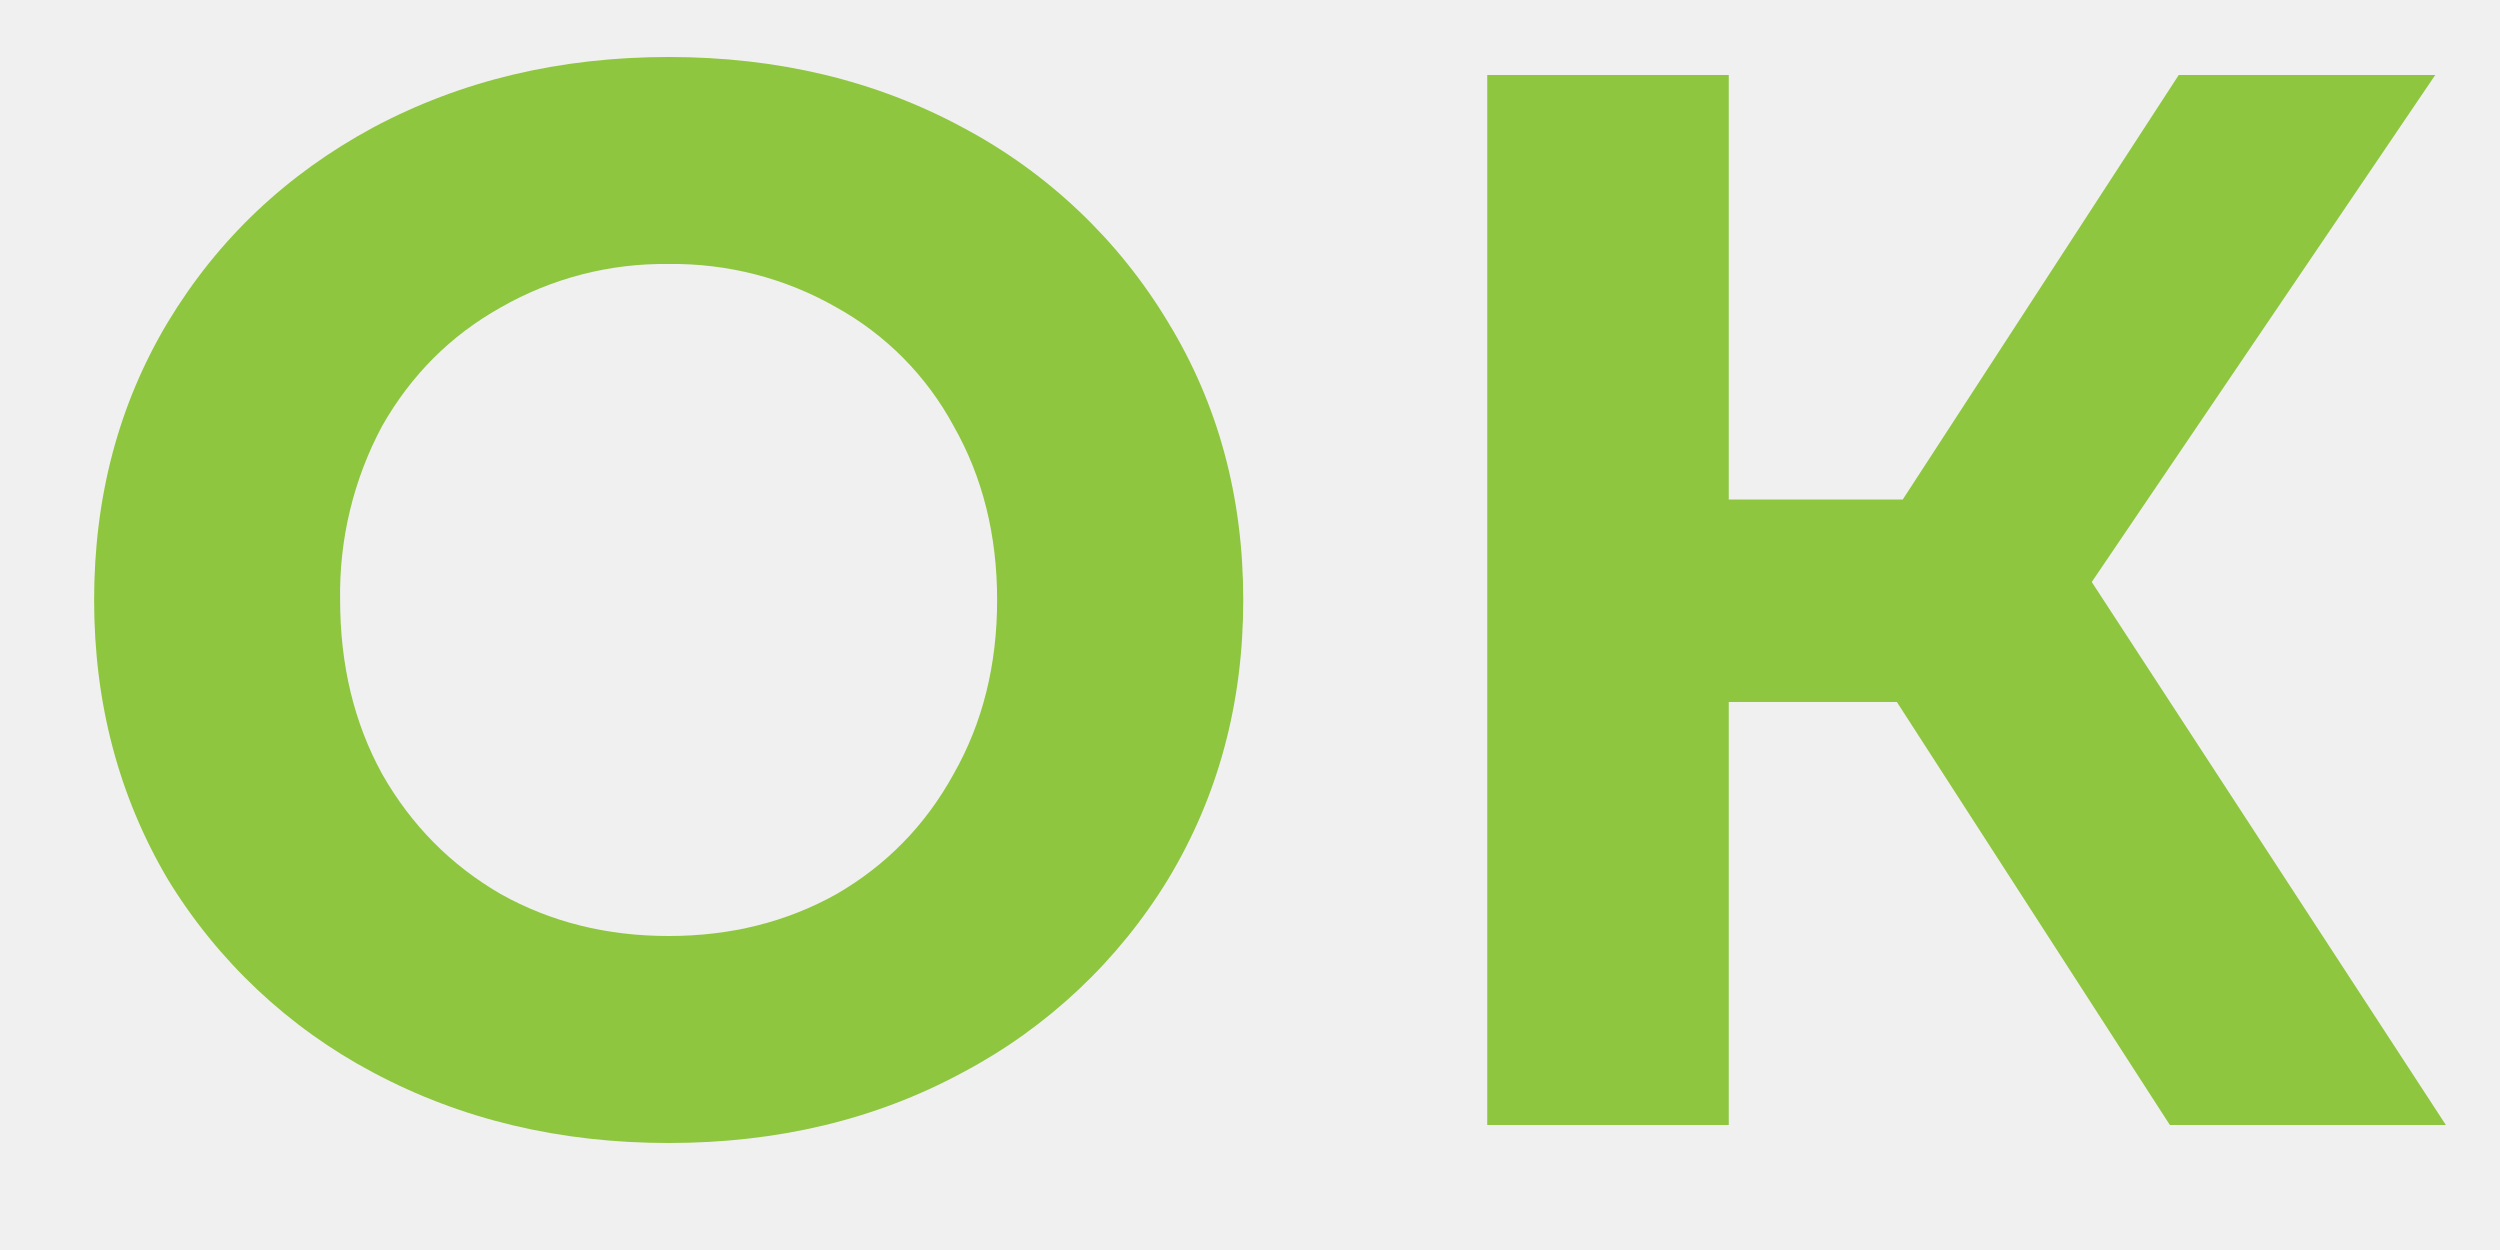
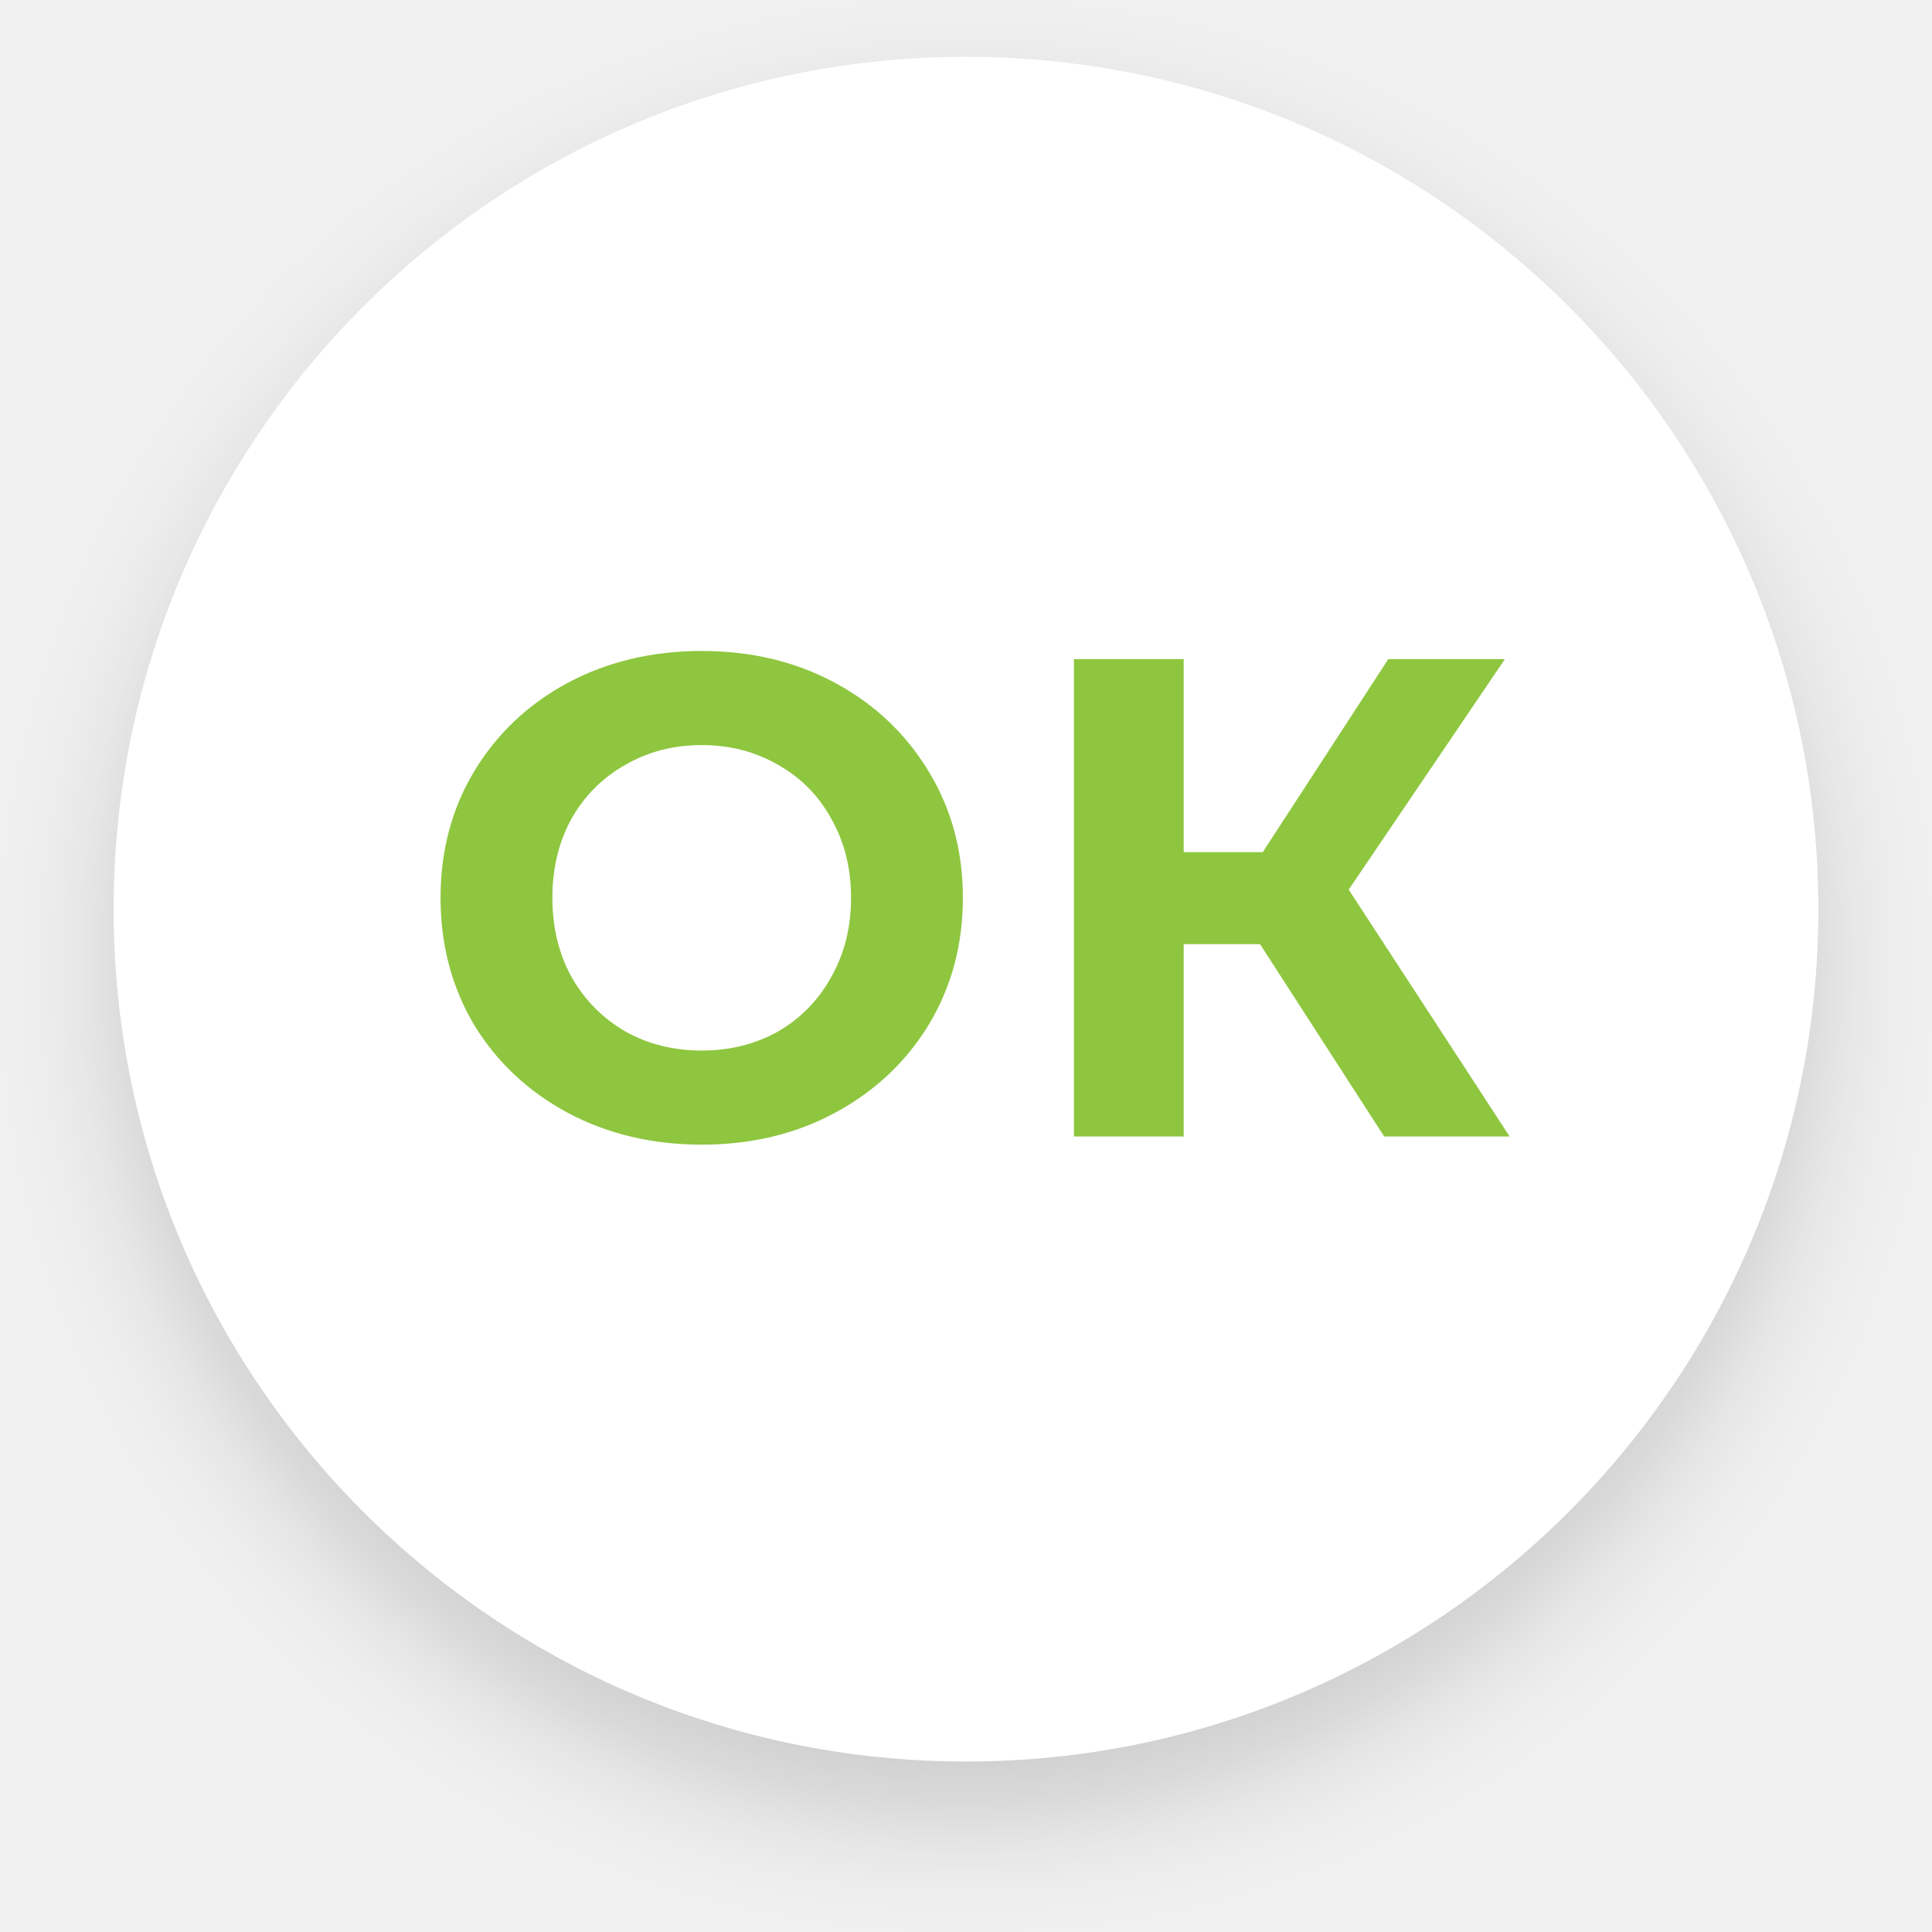
- <svg xmlns="http://www.w3.org/2000/svg" width="20" height="10" fill="none">
-   <path d="M5.35 9.144c-.873 0-1.66-.188-2.365-.564a4.255 4.255 0 0 1-1.644-1.548C.95 6.368.753 5.624.753 4.8c0-.824.196-1.564.588-2.22.4-.664.948-1.184 1.644-1.56C3.69.644 4.477.456 5.35.456c.872 0 1.656.188 2.352.564a4.226 4.226 0 0 1 1.644 1.56c.4.656.6 1.396.6 2.22 0 .824-.2 1.568-.6 2.232A4.255 4.255 0 0 1 7.701 8.58c-.696.376-1.48.564-2.352.564Zm0-1.656c.495 0 .943-.112 1.343-.336.4-.232.712-.552.936-.96.232-.408.348-.872.348-1.392 0-.52-.116-.984-.348-1.392a2.372 2.372 0 0 0-.936-.948 2.63 2.63 0 0 0-1.344-.348 2.63 2.63 0 0 0-1.344.348c-.4.224-.716.54-.948.948A2.844 2.844 0 0 0 2.721 4.8c0 .52.112.984.336 1.392.232.408.548.728.948.96.4.224.848.336 1.344.336Zm9.825-1.872H13.83V9h-1.932V.6h1.932v3.396h1.392L17.43.6h2.052l-2.748 4.056L19.567 9h-2.208l-2.184-3.384Z" fill="#8EC63F" />
+ <svg xmlns="http://www.w3.org/2000/svg" width="34" height="34" viewBox="0 0 34 34" fill="none">
+   <g filter="url(#filter0_d_10_1541)">
+     <circle cx="17" cy="16" r="15" fill="white" />
+     <path d="M12.349 20.144C11.477 20.144 10.689 19.956 9.985 19.58C9.289 19.204 8.741 18.688 8.341 18.032C7.949 17.368 7.753 16.624 7.753 15.8C7.753 14.976 7.949 14.236 8.341 13.58C8.741 12.916 9.289 12.396 9.985 12.02C10.689 11.644 11.477 11.456 12.349 11.456C13.221 11.456 14.005 11.644 14.701 12.02C15.397 12.396 15.945 12.916 16.345 13.58C16.745 14.236 16.945 14.976 16.945 15.8C16.945 16.624 16.745 17.368 16.345 18.032C15.945 18.688 15.397 19.204 14.701 19.58C14.005 19.956 13.221 20.144 12.349 20.144ZM12.349 18.488C12.845 18.488 13.293 18.376 13.693 18.152C14.093 17.92 14.405 17.6 14.629 17.192C14.861 16.784 14.977 16.32 14.977 15.8C14.977 15.28 14.861 14.816 14.629 14.408C14.405 14 14.093 13.684 13.693 13.46C13.293 13.228 12.845 13.112 12.349 13.112C11.853 13.112 11.405 13.228 11.005 13.46C10.605 13.684 10.289 14 10.057 14.408C9.833 14.816 9.721 15.28 9.721 15.8C9.721 16.32 9.833 16.784 10.057 17.192C10.289 17.6 10.605 17.92 11.005 18.152C11.405 18.376 11.853 18.488 12.349 18.488ZM22.175 16.616H20.831V20H18.899V11.6H20.831V14.996H22.223L24.431 11.6H26.483L23.735 15.656L26.567 20H24.359L22.175 16.616Z" fill="#8EC63F" />
+   </g>
+   <defs>
+     <filter id="filter0_d_10_1541" x="0" y="0" width="34" height="34" filterUnits="userSpaceOnUse" color-interpolation-filters="sRGB">
+       <feFlood flood-opacity="0" result="BackgroundImageFix" />
+       <feColorMatrix in="SourceAlpha" type="matrix" values="0 0 0 0 0 0 0 0 0 0 0 0 0 0 0 0 0 0 127 0" result="hardAlpha" />
+       <feOffset dy="1" />
+       <feGaussianBlur stdDeviation="1" />
+       <feColorMatrix type="matrix" values="0 0 0 0 0 0 0 0 0 0 0 0 0 0 0 0 0 0 0.15 0" />
+       <feBlend mode="normal" in2="BackgroundImageFix" result="effect1_dropShadow_10_1541" />
+       <feBlend mode="normal" in="SourceGraphic" in2="effect1_dropShadow_10_1541" result="shape" />
+     </filter>
+   </defs>
</svg>
